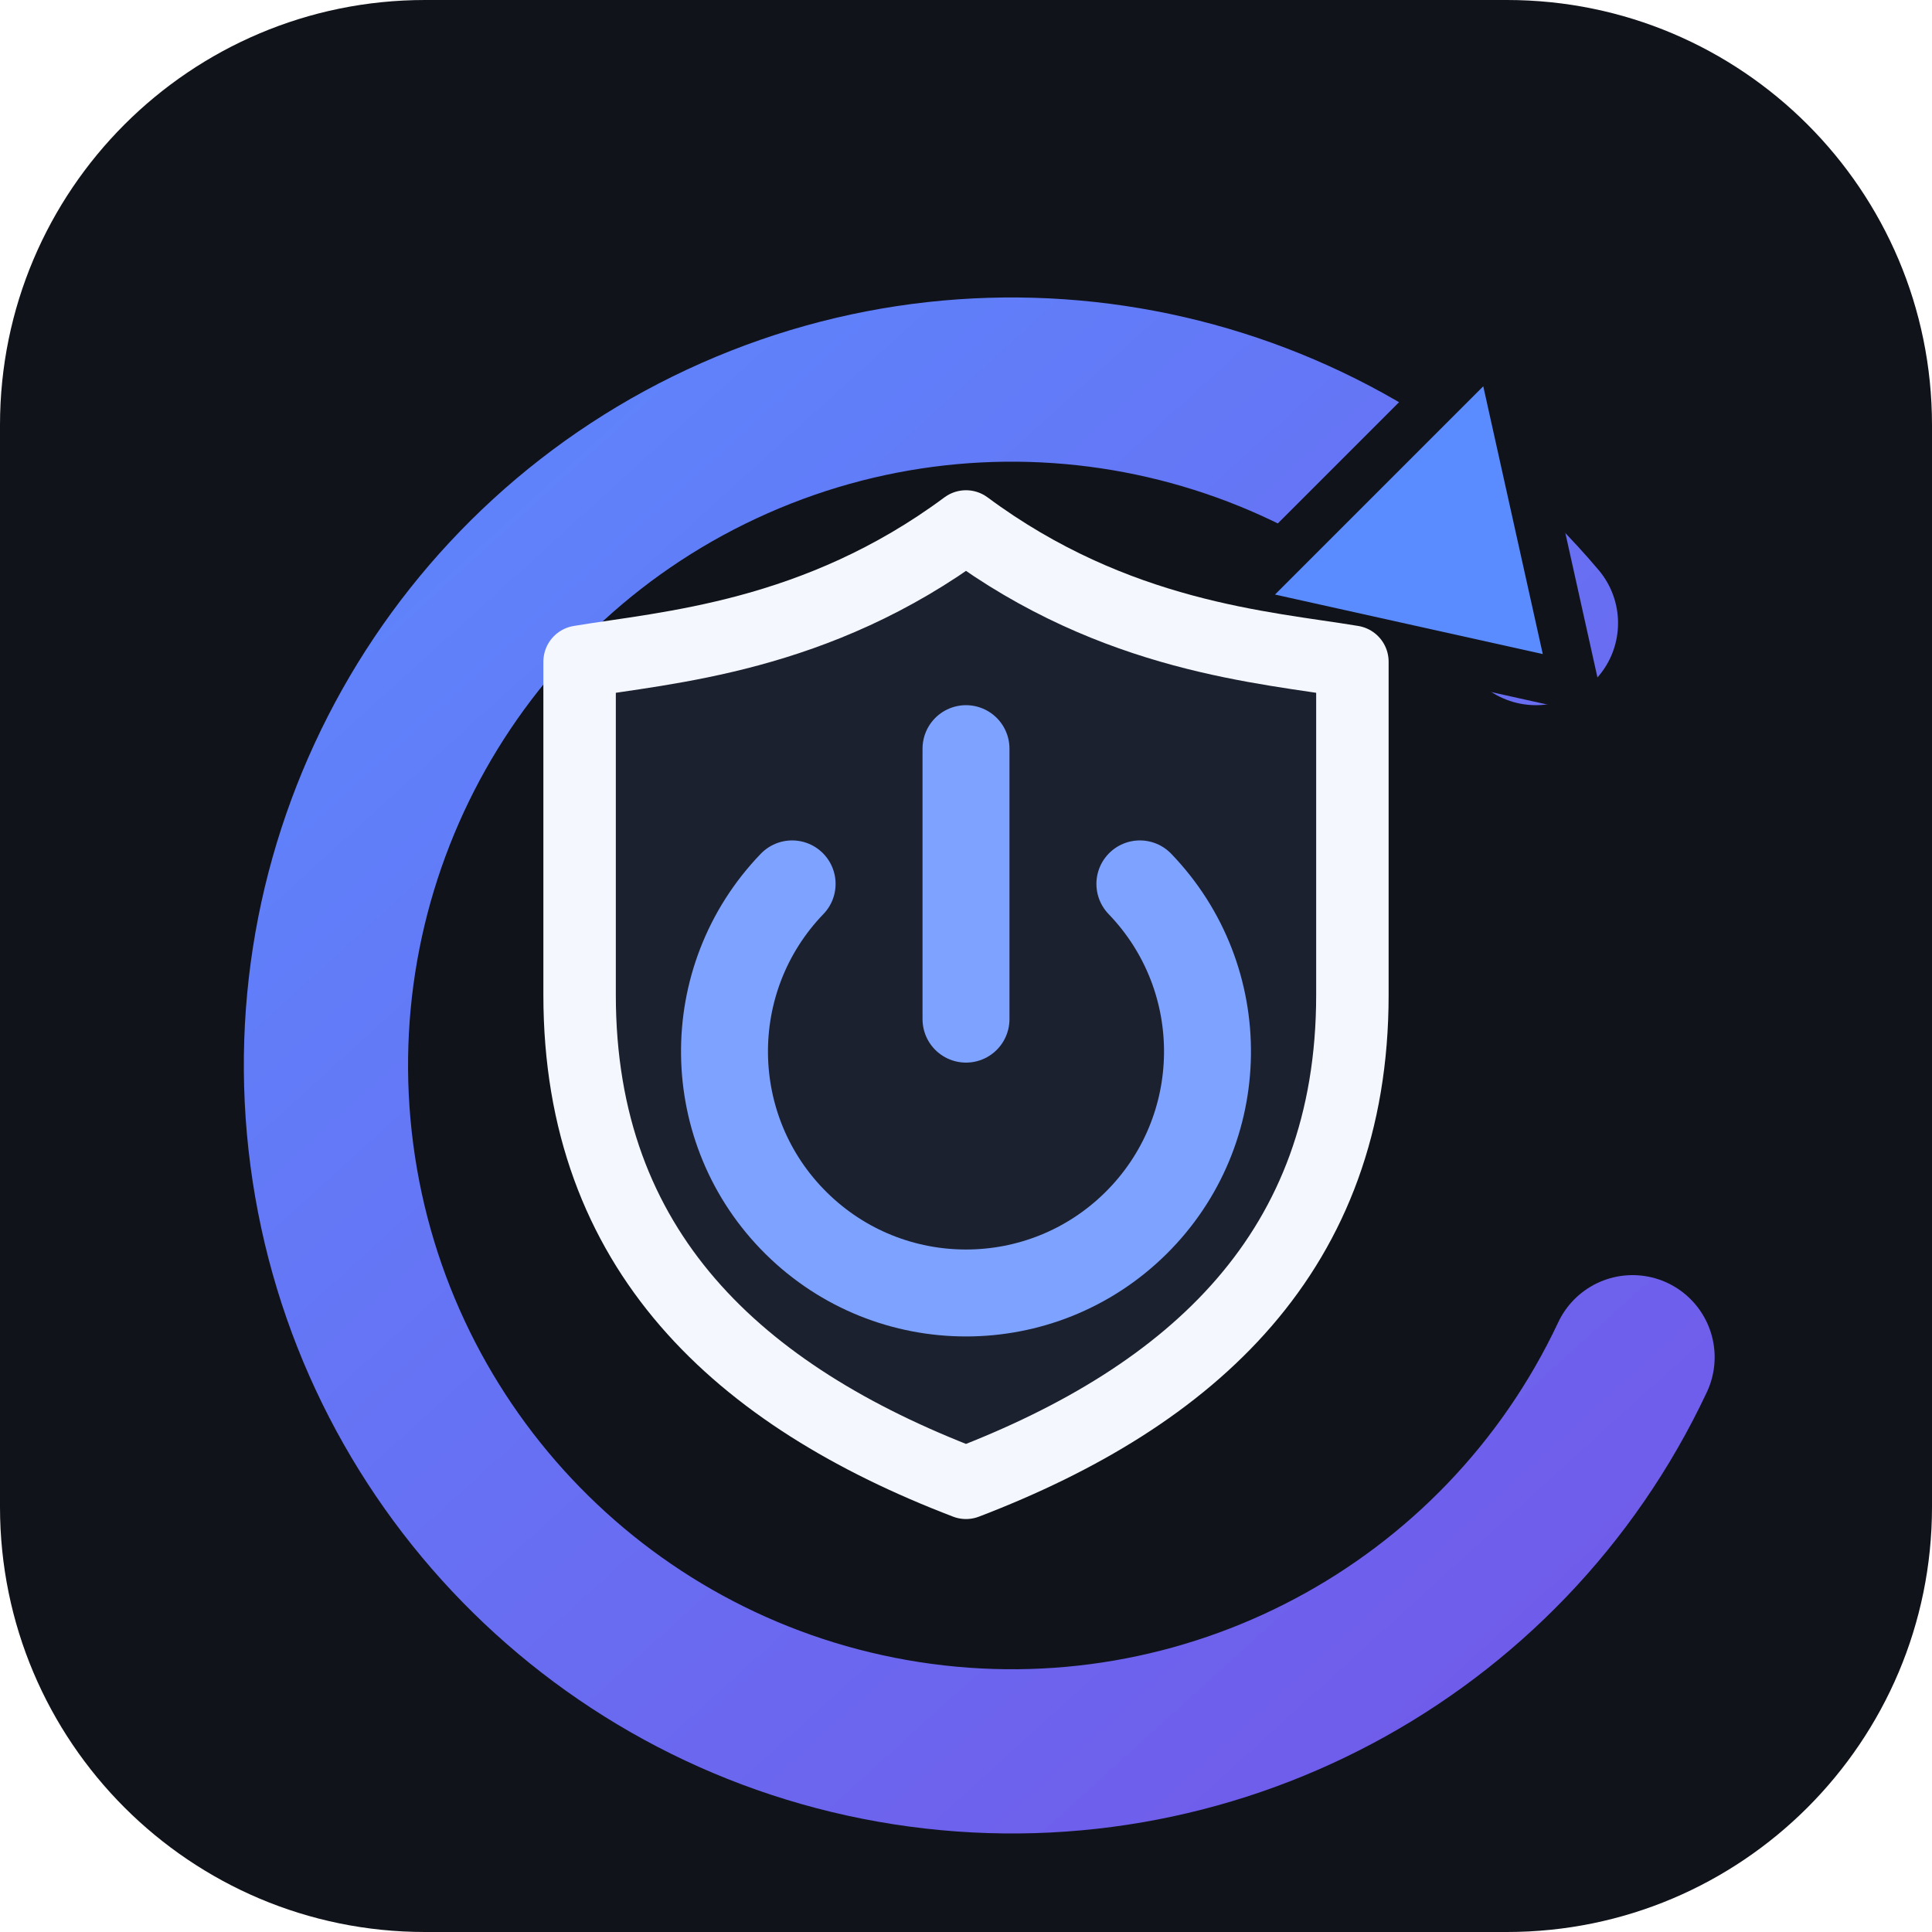
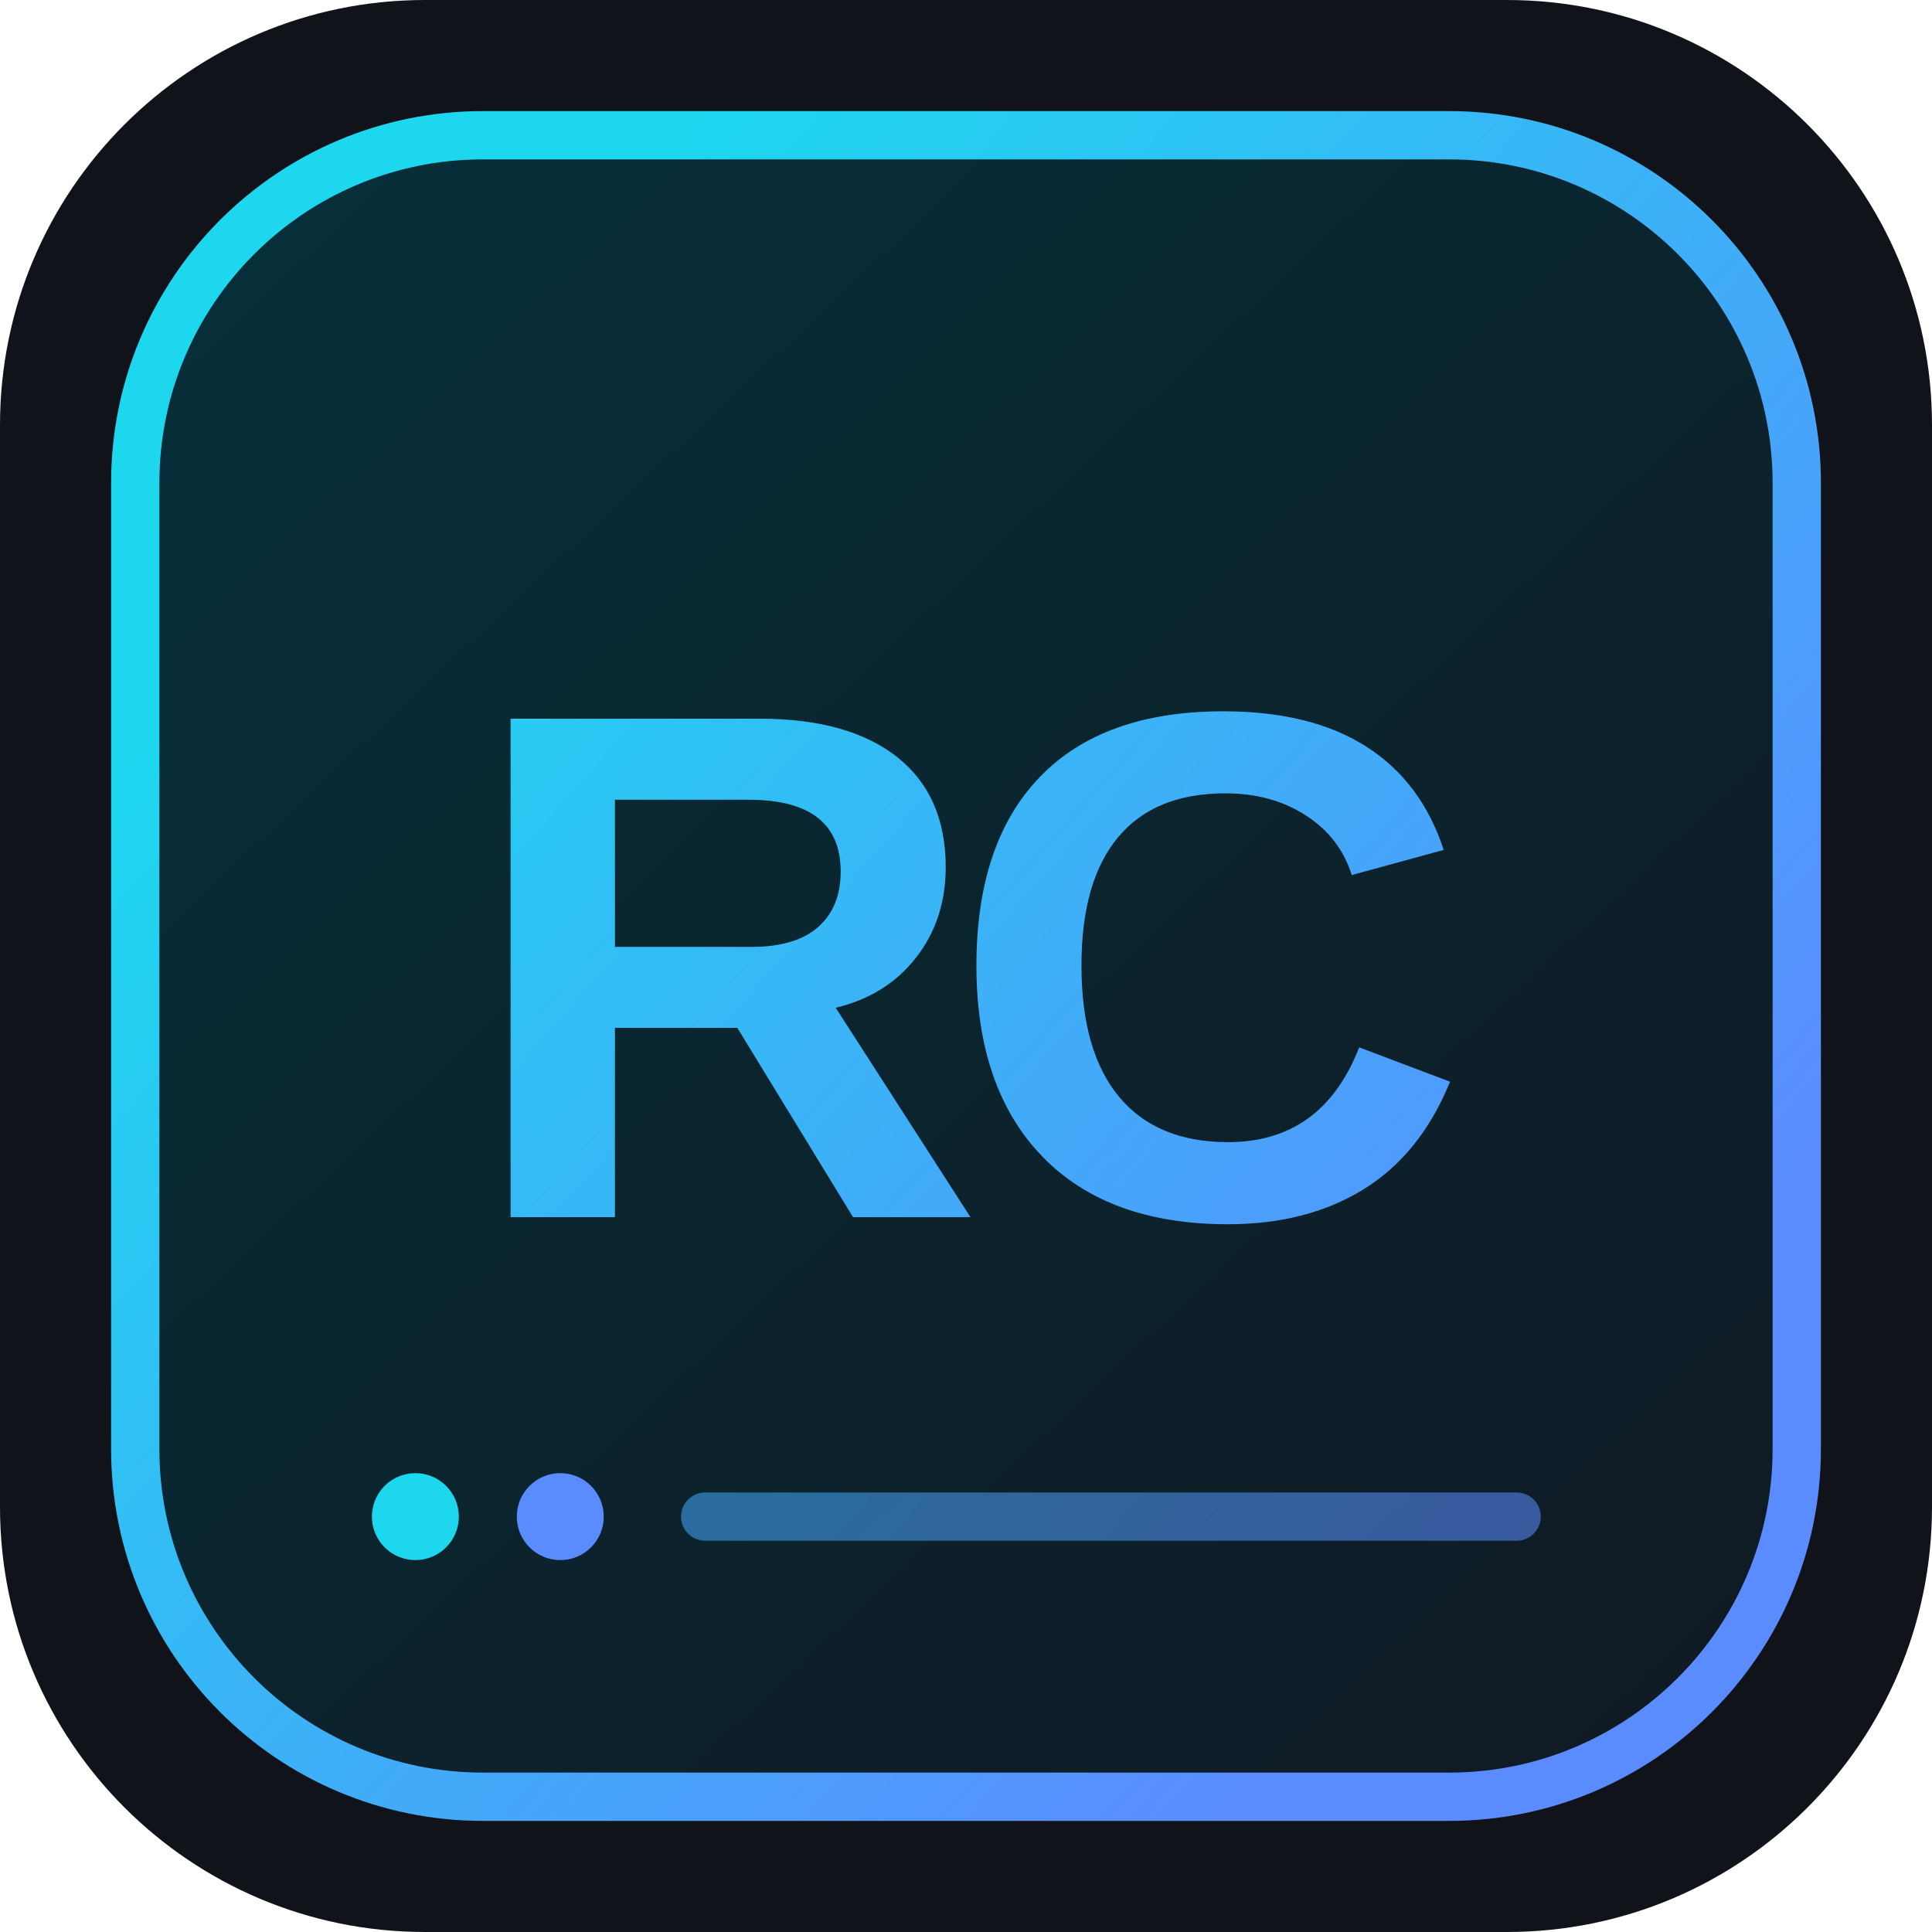
<svg xmlns="http://www.w3.org/2000/svg" viewBox="0 0 400 400" role="img" aria-labelledby="title desc">
  <defs>
-     <linearGradient id="background" x1="54" y1="38" x2="350" y2="364" gradientUnits="userSpaceOnUse">
-       <stop stop-color="#5b8cff" />
-       <stop offset="1" stop-color="#7257e8" />
+     <linearGradient id="panel" x1="42" y1="32" x2="360" y2="370" gradientUnits="userSpaceOnUse">
+       <stop stop-color="#06303a" />
+       <stop offset="1" stop-color="#101923" />
+     </linearGradient>
+     <linearGradient id="accent" x1="82" y1="94" x2="318" y2="304" gradientUnits="userSpaceOnUse">
+       <stop stop-color="#1dd7ef" />
+       <stop offset="1" stop-color="#5b8cff" />
    </linearGradient>
  </defs>
  <rect width="400" height="400" rx="88" fill="#11131a" />
-   <path d="M318 129a142 142 0 1 0 20 152" fill="none" stroke="url(#background)" stroke-width="34" stroke-linecap="round" />
-   <path d="m310 70 16 72-72-16z" fill="#5b8cff" stroke="#11131a" stroke-width="10" stroke-linejoin="round" />
-   <path d="M200 109c31 23 62 25 80 28v69c0 53-33 83-80 101-47-18-80-48-80-101v-69c18-3 49-5 80-28z" fill="#1c2130" stroke="#f5f7ff" stroke-width="15" stroke-linejoin="round" />
-   <path d="M200 155v56" stroke="#7ea2ff" stroke-width="18" stroke-linecap="round" />
-   <path d="M164 183a50 50 0 1 0 72 0" fill="none" stroke="#7ea2ff" stroke-width="18" stroke-linecap="round" />
+   <rect x="28" y="28" width="344" height="344" rx="72" fill="url(#panel)" stroke="url(#accent)" stroke-width="10" />
+   <text x="200" y="252" fill="url(#accent)" font-family="Arial, Helvetica, sans-serif" font-size="150" font-weight="800" letter-spacing="-8" text-anchor="middle">RC</text>
+   <circle cx="86" cy="314" r="9" fill="#1dd7ef" />
+   <circle cx="116" cy="314" r="9" fill="#5b8cff" />
+   <path d="M146 314h168" stroke="url(#accent)" stroke-width="10" stroke-linecap="round" opacity=".55" />
</svg>
